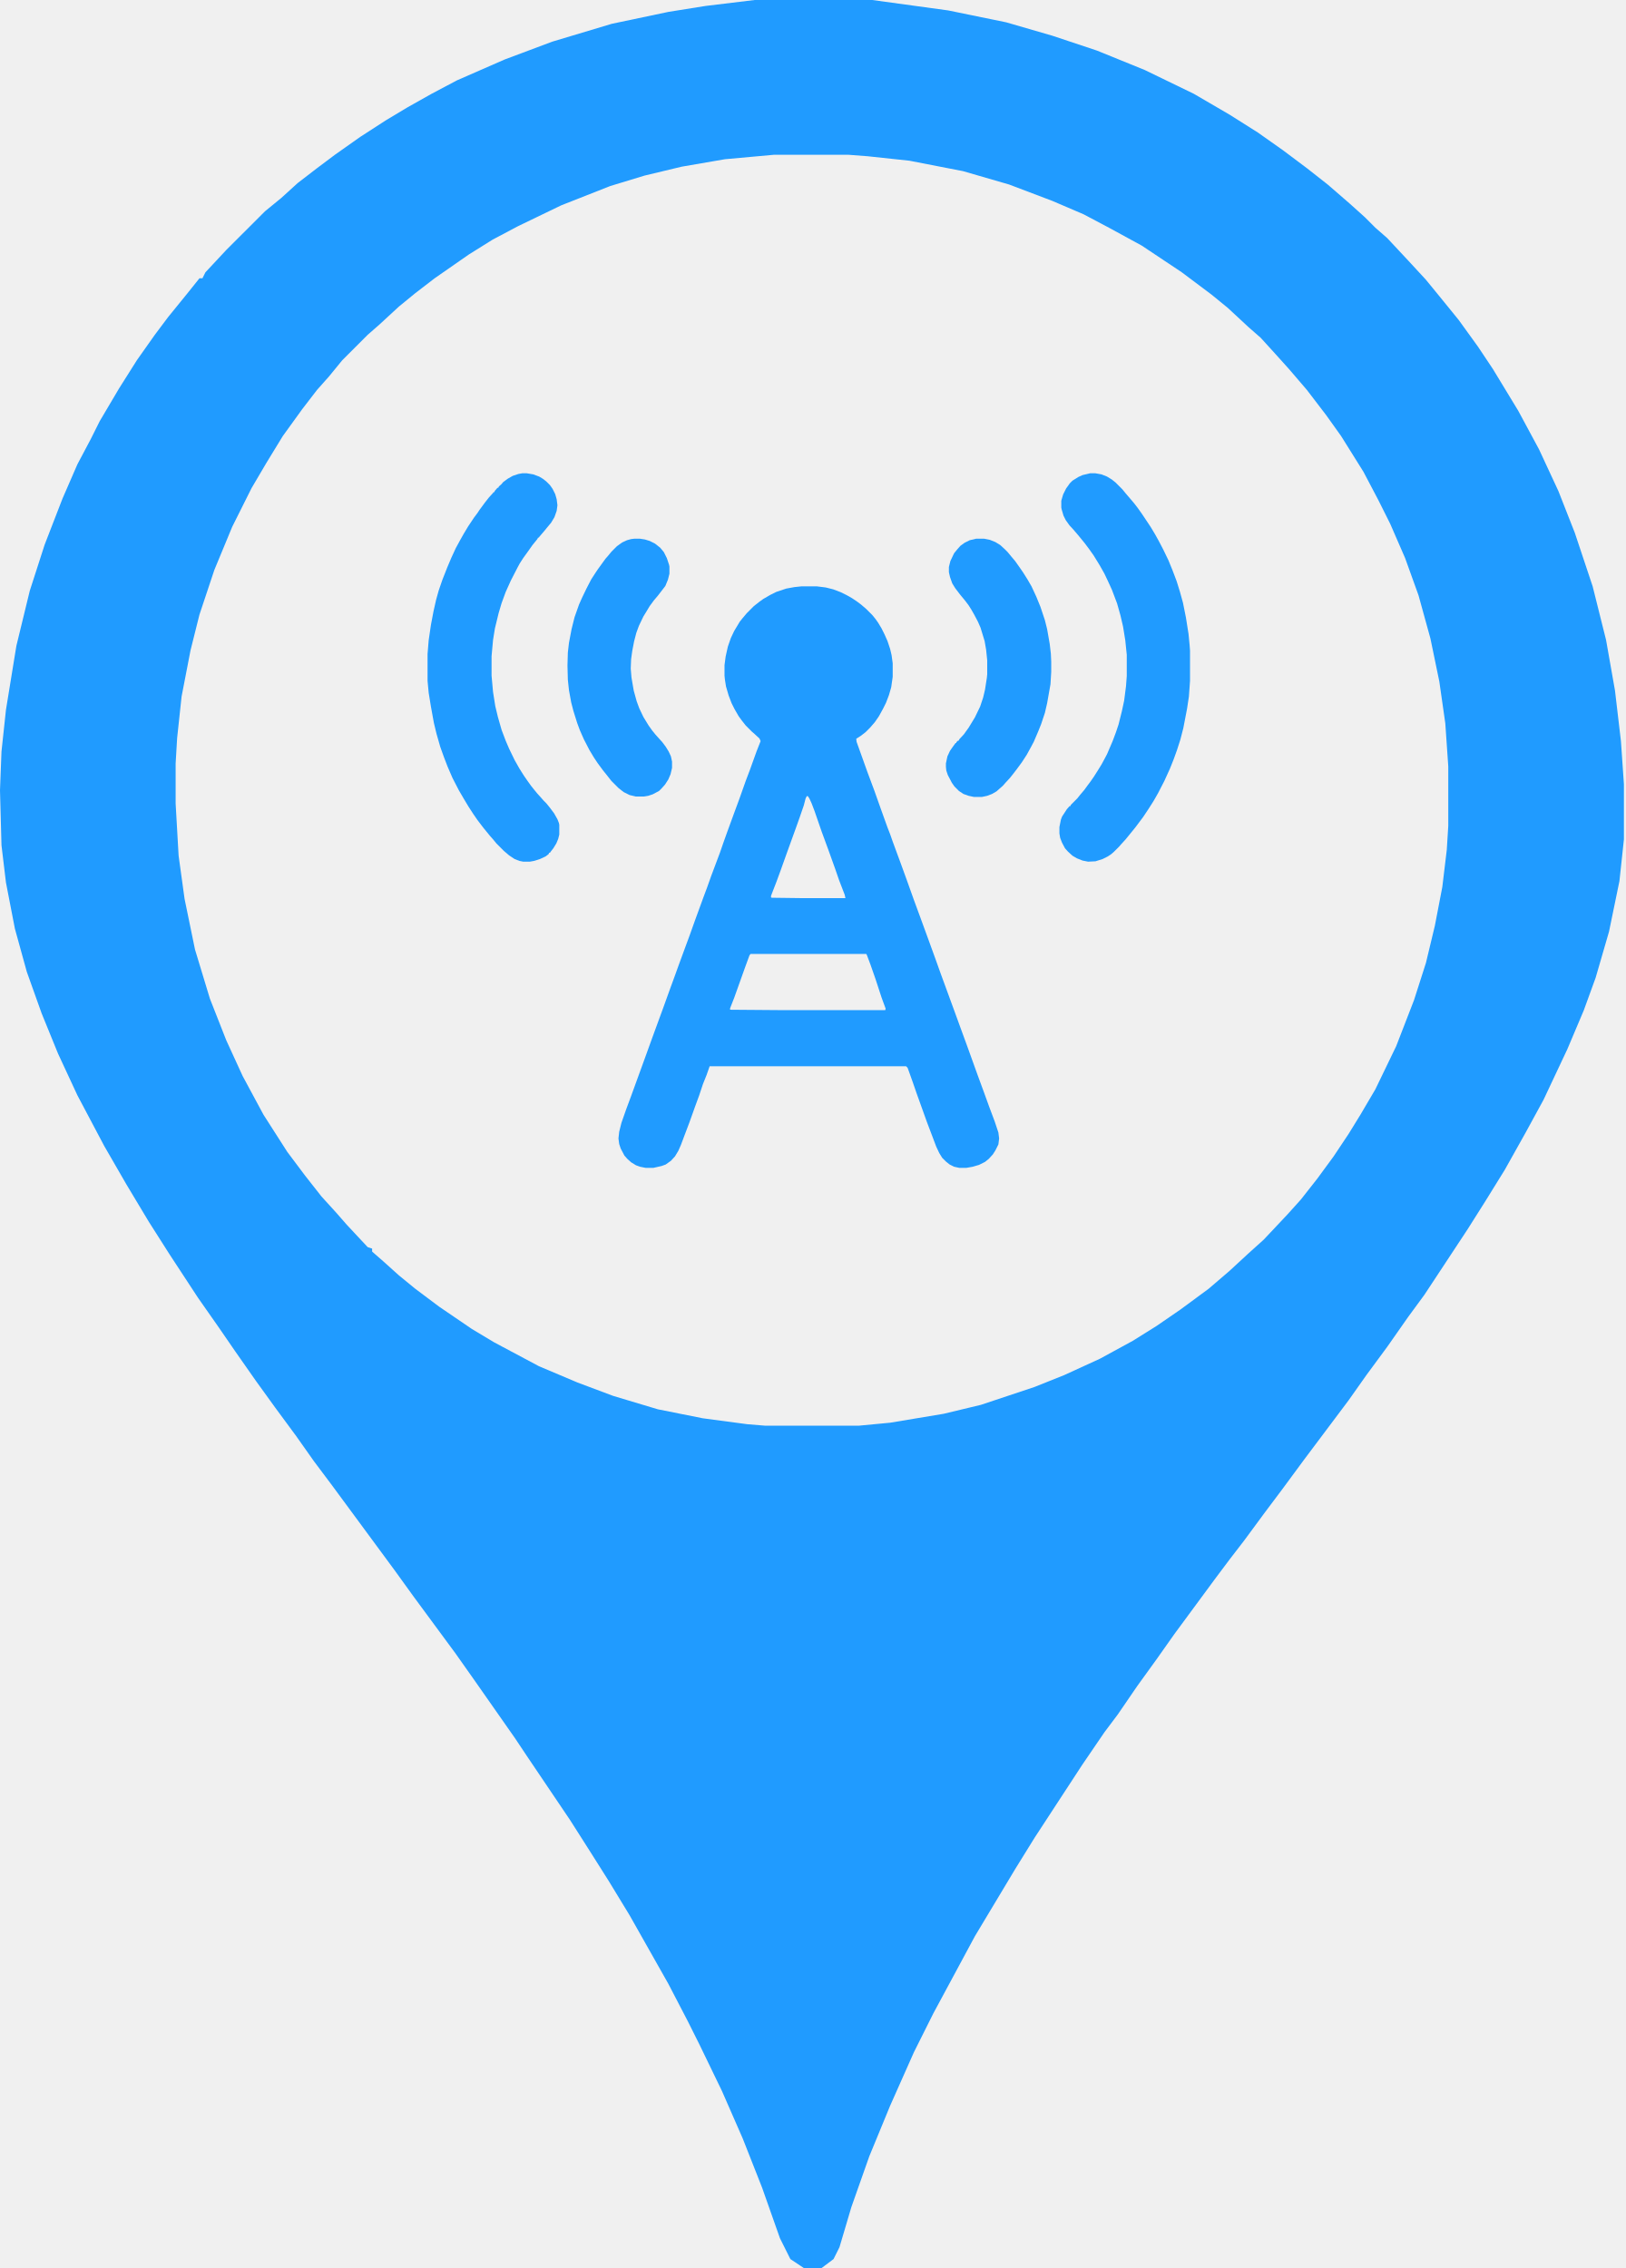
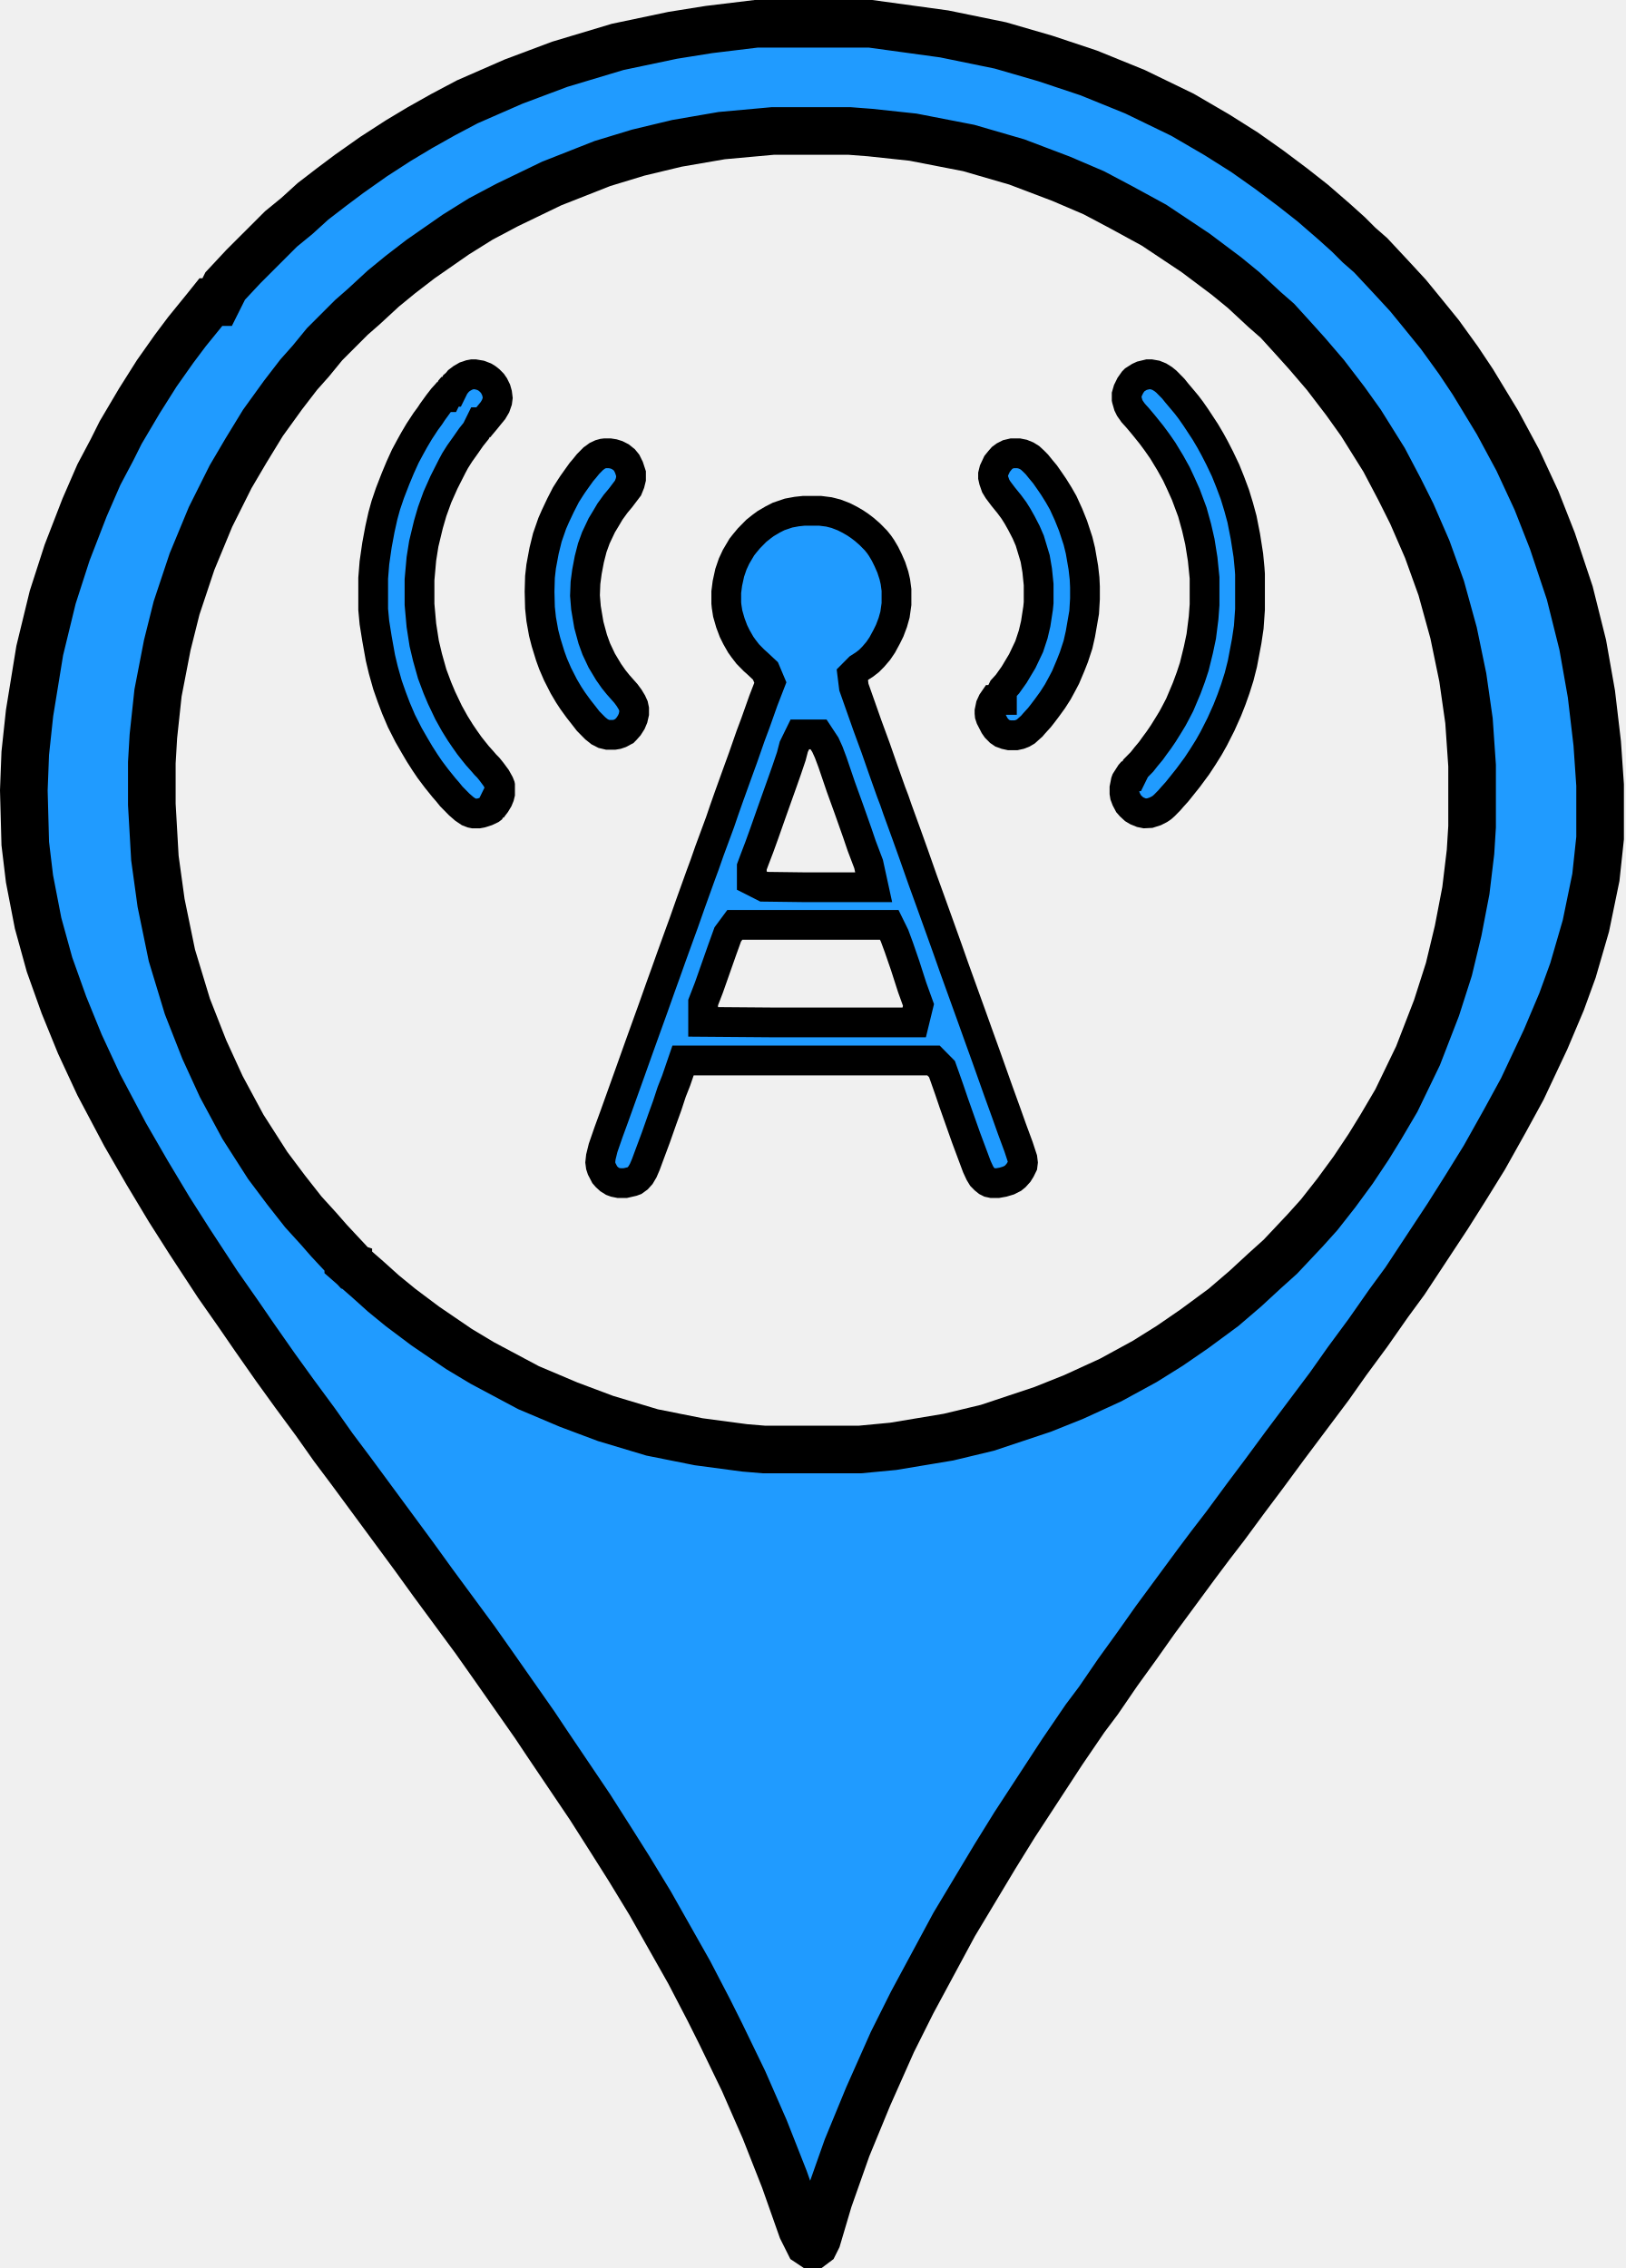
<svg xmlns="http://www.w3.org/2000/svg" width="273" height="381" viewBox="0 0 273 381" fill="none">
-   <path d="M134.625 98.5H137.188L138.688 98.688L139.938 99L141.25 99.5L142.25 100L143.125 100.5L143.875 101L144.625 101.562L145.5 102.312L146.5 103.312L147.062 104L147.5 104.625L148.062 105.562L148.562 106.562L149.062 107.688L149.5 109L149.75 110.062L149.938 111.438V113.688L149.688 115.438L149.312 116.75L148.812 118.062L148.312 119.062L147.625 120.312L146.938 121.312L146.125 122.25L145.375 123L144.562 123.625L143.875 124.062L143.812 124.125L143.875 124.625L145.062 127.938L145.688 129.688L146.875 132.875L147.938 135.875L149.062 139L149.5 140.125L149.938 141.375L151.25 144.938L152.25 147.688L153.5 151.188L154.625 154.25L155.812 157.5L157.062 160.938L158 163.562L158.688 165.438L159.625 168L160.312 169.875L161.312 172.625L162.5 175.875L164.188 180.562L165.312 183.625L166.125 185.875L167.062 188.375L167.688 190.25L167.812 191.25L167.688 192.25L167.188 193.25L166.75 193.938L166.062 194.688L165.438 195.188L164.438 195.688L163.375 196L162.312 196.188H161.125L160.25 196L159.5 195.625L158.875 195.125L158.25 194.5L157.75 193.688L157.25 192.625L156.375 190.312L155.688 188.5L153.938 183.625L153.312 181.812L152.688 180.062L152.438 179.375L152.188 179.125H119.188L118.688 180.562L118.062 182.125L117.438 184L116.75 185.875L115.812 188.5L114.938 190.812L114.375 192.312L113.938 193.312L113.375 194.25L112.688 195L111.812 195.625L111.125 195.875L109.75 196.188H108.438L107.5 196L106.812 195.75L106 195.25L105.375 194.688L104.875 194.125L104.25 192.938L104 192.188L103.875 191.25L104 190.125L104.375 188.625L105.188 186.312L106 184.125L108.25 177.938L109.562 174.312L110.75 171.062L111.438 169.188L112.562 166.062L113.25 164.188L114.062 161.938L115.188 158.875L115.812 157.188L116.75 154.562L118.188 150.625L118.75 149.125L119.438 147.188L120.938 143.188L121.5 141.562L122.125 139.812L123.312 136.562L124.188 134.188L125.25 131.188L125.938 129.375L127.062 126.25L127.75 124.5L127.562 124.062L126.75 123.312L126.25 122.875L125.25 121.875L124.562 121L124.062 120.312L123.375 119.125L122.875 118.125L122.375 116.812L121.938 115.312L121.75 114.125L121.688 113.5V111.75L121.875 110.312L122.25 108.625L122.75 107.188L123.312 106L124.25 104.438L124.75 103.812L125.438 103L126.625 101.812L127.5 101.125L128.188 100.625L129.375 99.938L130.375 99.438L132.062 98.875L133.438 98.625L134.625 98.5ZM135.5 133.75L135.312 134.125L135 135.312L134.312 137.312L133.688 139.062L132.625 142L132.062 143.562L131.125 146.188L130.438 148.062L129.688 150L129.5 150.5V150.75L129.625 150.812L134.625 150.875H142L141.875 150.312L140.938 147.875L140.312 146.062L139.125 142.75L138 139.688L136.812 136.25L136.312 134.938L135.938 134.125L135.688 133.75H135.5ZM126.062 160.25L125.875 160.5L125.188 162.375L123.312 167.625L122.625 169.375V169.625L130.688 169.688H148.688L148.75 169.438L148.062 167.562L147.062 164.5L146.188 162L145.625 160.5L145.5 160.25H126.062Z" fill="#209BFF" />
-   <path d="M87.75 79.5H88.438L89.562 79.688L90.562 80.062L91.188 80.438L91.75 80.875L92.375 81.5L92.812 82.125L93.25 83L93.5 83.875L93.625 84.875L93.5 85.812L93.125 86.875L92.562 87.812L91.938 88.562L91.375 89.25L90.625 90.125L90.5 90.312H90.375L90.25 90.562L89.438 91.562L88.688 92.625L87.875 93.75L87.312 94.625L86.938 95.312L85.812 97.5L84.938 99.438L84.25 101.312L83.75 103L83.125 105.562L82.812 107.5L82.562 110.25V113.5L82.812 116.25L83.188 118.625L83.625 120.438L84.25 122.625L84.938 124.438L85.5 125.75L86.438 127.688L87.25 129.125L88 130.312L88.562 131.125L89.188 132L89.688 132.625L90.25 133.312L90.875 134L91.312 134.5L91.75 134.938L92.312 135.625L93.062 136.625L93.625 137.625L93.875 138.25L93.938 138.562V140.188L93.75 140.938L93.438 141.688L92.938 142.5L92.5 143.062L92.375 143.25H92.25L92.125 143.5L91.625 143.875L90.688 144.312L89.688 144.625L89 144.75H87.875L87.25 144.625L86.438 144.312L85.5 143.688L84.625 142.938L83.375 141.688L82.812 141L82.312 140.438L81.188 139.062L80.188 137.75L79.5 136.75L78.688 135.5L77.938 134.25L77.062 132.75L76 130.688L75.188 128.812L74.562 127.188L73.938 125.438L73.312 123.25L72.875 121.438L72.375 118.688L72 116.375L71.812 114.375V109.875L72 107.562L72.375 105L72.812 102.688L73.25 100.75L73.688 99.188L74.312 97.375L75.125 95.312L75.812 93.688L76.562 92.062L77.312 90.688L77.875 89.688L78.625 88.438L79.625 86.938L80.188 86.188L80.562 85.625L81.438 84.438L82.125 83.562L82.812 82.812L82.875 82.688H83L83.125 82.438L83.562 81.938H83.688L83.812 81.688L84.188 81.375L84.5 81L85.25 80.438L86.125 79.938L87.062 79.625L87.75 79.5Z" fill="#209BFF" />
-   <path d="M183.125 79.5H183.938L185 79.688L185.938 80.062L186.75 80.562L187.375 81.062L188.5 82.188L189.062 82.875L189.812 83.75L190.5 84.562L191.125 85.375L191.875 86.438L193.25 88.5L194 89.75L194.625 90.875L195.375 92.312L196.25 94.125L196.938 95.812L197.625 97.625L198.188 99.438L198.688 101.25L199.188 103.75L199.625 106.5L199.812 108.438L199.875 109.312V114.375L199.688 117L199.375 119.062L198.75 122.312L198.25 124.25L197.688 126L197.125 127.562L196.5 129.125L195.562 131.188L194.5 133.25L193.75 134.562L192.875 135.938L192 137.25L190.688 139L189.062 141L188.375 141.75L187.938 142.25L187.125 143.062L186.625 143.5L186.062 143.875L185.188 144.312L184 144.688L182.75 144.75L181.812 144.562L180.875 144.188L180.125 143.75L179.375 143.062L178.875 142.5L178.375 141.562L178.062 140.75L177.938 140V138.938L178.188 137.688L178.375 137.188L179.188 135.938L179.625 135.438H179.75L179.875 135.188L180.938 134.125L181.438 133.5L182.125 132.688L182.625 132L183.188 131.25L183.75 130.438L184.5 129.25L185 128.438L185.375 127.75L185.938 126.688L186.875 124.5L187.438 123L187.875 121.688L188.438 119.438L188.812 117.688L189.125 115.25L189.25 113.562V110L189 107.562L188.625 105.25L188.188 103.375L187.625 101.375L186.75 99.062L186.062 97.562L185.5 96.375L184.688 94.938L183.688 93.312L182.938 92.25L182.188 91.25L181.062 89.875L180.312 89L179.625 88.25L179 87.375L178.625 86.625L178.312 85.562L178.25 85.25V84.125L178.562 83.062L179.062 82.062L179.688 81.188L180.125 80.75L181.125 80.125L181.812 79.812L183.125 79.5Z" fill="#209BFF" />
-   <path d="M163.938 90.5H165.312L166.25 90.688L167.188 91.062L168 91.562L168.75 92.25L169.25 92.75L169.812 93.438L170.5 94.25L171.25 95.312L171.812 96.125L172.562 97.312L173.25 98.5L174.062 100.25L174.75 101.938L175.5 104.188L175.875 105.688L176.312 108.188L176.5 109.812L176.562 111.125V112.875L176.438 114.938L175.875 118.125L175.5 119.75L174.875 121.625L174.375 122.875L173.625 124.625L173.125 125.562L172.438 126.812L171.625 128.062L170.75 129.25L170.125 130.062L169.625 130.688L168.875 131.5L168.438 132L167.938 132.438L167.375 132.938L166.625 133.375L165.812 133.688L164.938 133.875H163.562L162.688 133.688L161.812 133.375L161.062 132.875L160.312 132.125L159.875 131.5L159.188 130.188L158.938 129.438L158.875 128.812V128.25L159.125 127.062L159.562 126.125L160 125.5L160.5 124.812H160.625V124.688L160.875 124.438H161L161.125 124.188L161.875 123.375L162.688 122.25L163.75 120.5L164.625 118.688L165.125 117.188L165.438 115.875L165.75 113.875L165.812 113.25V110.938L165.625 109.125L165.375 107.688L164.688 105.438L164.25 104.438L163.625 103.25L163.125 102.375L162.688 101.688L162.125 100.938L161.25 99.875L160.438 98.812L159.938 98L159.562 96.938L159.375 96.125V95.25L159.625 94.25L160.25 92.938L160.812 92.25L161.312 91.688L162 91.188L162.875 90.75L163.938 90.5Z" fill="#209BFF" />
-   <path d="M106.5 90.5H107.5L108.312 90.625L109.125 90.875L110 91.312L110.875 92L111.5 92.75L112 93.75L112.375 94.875L112.438 95.188V96.375L112.188 97.375L111.75 98.438L110.5 100.062L109.812 100.875L109.125 101.812L108.562 102.75L108.062 103.562L107.312 105.125L106.875 106.312L106.5 107.75L106.188 109.375L106 110.75L105.938 112.312L106.062 113.812L106.438 116L106.938 117.812L107.375 119L108.062 120.438L108.938 121.875L109.562 122.75L110.125 123.438L111.25 124.688L111.812 125.438L112.312 126.25L112.688 127.062L112.875 127.938V129L112.625 130.062L112.25 130.938L111.688 131.812L111.125 132.438L110.688 132.875L109.625 133.438L108.875 133.688L108.125 133.812H106.812L105.75 133.562L104.75 133.062L103.875 132.375L102.688 131.188L102 130.312L101.25 129.375L100.375 128.188L99.75 127.25L99 126L98.062 124.188L97.375 122.625L96.938 121.438L96.312 119.438L95.938 118L95.562 115.938L95.375 114.188L95.312 111.812L95.375 109.625L95.562 108L96 105.688L96.5 103.688L97.25 101.562L97.75 100.438L98.5 98.875L99.312 97.312L100 96.25L100.375 95.688L101.188 94.562L101.688 93.875L102.125 93.375L102.688 92.688L103.625 91.75L104.5 91.125L105.312 90.75L106 90.562L106.5 90.5Z" fill="#209BFF" />
-   <path d="M126.75 0H146.5L159.25 1.75L169 3.75L176.75 6L184.25 8.5L192.25 11.75L200.5 15.75L206.5 19.25L211.25 22.25L215.5 25.25L219.5 28.25L223 31L226.75 34.25L229.25 36.5L231 38.25L233 40L236.5 43.75L239.5 47L241.75 49.75L245 53.75L248.25 58.25L250.75 62L255 69L258.5 75.5L261.75 82.5L264.5 89.5L267.5 98.5L269.75 107.5L271.25 116L272.25 124.5L272.75 131.75V141L272 148L270.25 156.5L268 164.25L266 169.75L263.25 176.25L259.25 184.75L256.25 190.25L252.75 196.5L249.5 201.75L246.5 206.5L239.25 217.5L236.5 221.25L233 226.25L229.5 231L226.5 235.25L219 245.25L215.5 250L212.5 254L209 258.75L206.5 262L204.25 265L197.25 274.5L194.25 278.75L191 283.25L187.75 288L185.5 291L181.75 296.5L173.75 308.75L170.5 314L163.75 325.25L156.75 338.25L153.5 344.75L149.5 353.75L146 362.25L143 370.75L141 377.5L140 379.5L138 381H135L132.75 379.5L131 376L128 367.5L124.75 359.25L121.25 351.25L117.5 343.5L115.5 339.5L112.25 333.25L105.75 321.75L102.25 316L99.25 311.25L95.75 305.75L88.5 295L86.5 292L79.5 282L76.5 277.75L69.5 268.25L66.25 263.75L55.75 249.5L52.75 245.5L49.75 241.25L46.25 236.5L43 232L39.5 227L36.75 223L33.25 218L28.5 210.75L25 205.25L21.25 199L17.5 192.5L13 184L9.75 177L7 170.25L4.5 163.25L2.5 156L1 148.25L0.25 142L0 132.75L0.25 126.25L1 119.25L2.75 108.5L5 99.25L7.5 91.5L10.5 83.75L13 78L15.25 73.75L16.75 70.75L20 65.25L23 60.5L26 56.25L28.25 53.25L31.5 49.25L33.5 46.75H34L34.5 45.75L38 42L44.5 35.5L47.25 33.25L50 30.75L53.25 28.25L56.25 26L60.5 23L64.75 20.25L68.5 18L72.5 15.75L76.75 13.5L84.75 10L92.75 7L102.75 4L112.25 2L118.5 1L126.75 0ZM130 26L121.75 26.75L114.5 28L108.25 29.5L102.5 31.25L94.25 34.5L87 38L82.75 40.25L78.75 42.75L73 46.75L69.75 49.25L67 51.5L63.75 54.5L61.75 56.25L57.5 60.5L55.25 63.25L53.25 65.5L50.75 68.75L47.5 73.25L44.75 77.75L42.25 82L39 88.5L36 95.75L33.5 103.25L32 109.25L30.5 117L29.75 124L29.5 128.25V135L30 143.75L31 151L32.75 159.5L35.25 167.75L38 174.75L40.75 180.75L44.25 187.25L48.25 193.5L51.25 197.5L54 201L56.5 203.75L58.25 205.75L61.75 209.5L62.5 209.75V210.25L64.5 212L67 214.25L69.75 216.5L73.75 219.5L79.25 223.25L83 225.5L90.5 229.5L97 232.25L103 234.5L110.5 236.75L118 238.25L125.5 239.25L128.5 239.5H144.25L149.5 239L158.5 237.5L164.75 236L173.75 233L178.75 231L184.75 228.25L190.25 225.25L194.25 222.75L198.25 220L203 216.5L206.5 213.5L209.75 210.5L212.25 208.25L216.25 204L218.5 201.5L221.25 198L224 194.25L226.5 190.5L228.5 187.25L231 183L234.5 175.75L237.5 168L239.5 161.75L241 155.5L242.25 149L243 142.75L243.25 138.75V128.75L242.75 121.5L241.75 114.5L240.25 107.25L238.25 100L236 93.75L233.5 88L231.5 84L229 79.25L225.25 73.25L222.75 69.75L219.5 65.5L216.5 62L214.25 59.5L211.75 56.75L209.75 55L206.25 51.75L203.5 49.5L198.5 45.75L191.75 41.25L186.25 38.25L182 36L176.75 33.75L169.5 31L161.75 28.75L152.75 27L145.75 26.25L142.5 26H130Z" fill="#209BFF" />
+   <mask id="path-1-inside-1_34_40" fill="white">
+     <path d="M126.75 0H146.5L159.25 1.75L169 3.75L176.75 6L184.25 8.5L192.25 11.75L200.5 15.75L206.5 19.25L211.25 22.25L215.5 25.25L219.5 28.25L223 31L226.75 34.25L229.25 36.5L231 38.25L233 40L236.5 43.75L239.5 47L241.75 49.75L245 53.75L248.25 58.25L250.75 62L255 69L258.5 75.5L261.75 82.5L264.5 89.5L267.5 98.5L269.75 107.5L271.25 116L272.25 124.5L272.75 131.75V141L272 148L270.25 156.5L268 164.25L266 169.75L263.25 176.25L259.25 184.75L256.25 190.25L252.75 196.5L249.5 201.75L246.5 206.5L239.25 217.5L236.5 221.25L233 226.25L229.5 231L226.5 235.25L219 245.25L215.5 250L212.5 254L209 258.75L206.5 262L204.25 265L197.25 274.5L194.25 278.75L191 283.25L187.75 288L185.5 291L181.75 296.5L173.75 308.75L170.5 314L163.75 325.25L156.75 338.25L153.5 344.75L149.5 353.75L146 362.25L143 370.75L141 377.5L140 379.5L138 381H135L132.75 379.5L131 376L128 367.5L124.75 359.25L121.25 351.25L117.5 343.5L115.5 339.5L112.25 333.25L105.75 321.75L102.25 316L99.25 311.25L95.75 305.75L88.5 295L86.5 292L79.5 282L76.5 277.75L69.5 268.25L66.25 263.75L55.75 249.5L52.75 245.5L49.75 241.25L46.25 236.5L43 232L39.5 227L36.75 223L33.25 218L28.5 210.75L25 205.25L21.25 199L17.5 192.5L13 184L9.75 177L7 170.25L4.5 163.25L2.5 156L1 148.25L0.25 142L0 132.75L0.25 126.25L1 119.25L2.75 108.5L5 99.25L7.5 91.5L10.5 83.75L13 78L15.25 73.75L16.75 70.75L20 65.25L23 60.5L26 56.25L28.25 53.25L31.5 49.25L33.5 46.75H34L34.5 45.75L38 42L44.5 35.5L47.25 33.25L50 30.75L53.25 28.25L56.25 26L60.5 23L64.75 20.25L68.5 18L72.5 15.75L76.75 13.5L84.75 10L92.75 7L102.75 4L112.25 2L118.5 1L126.75 0ZM130 26L121.75 26.75L114.5 28L108.25 29.5L102.5 31.25L94.25 34.5L87 38L82.75 40.25L78.75 42.75L73 46.75L69.75 49.25L67 51.5L63.75 54.5L61.75 56.25L57.5 60.5L55.25 63.25L53.25 65.5L50.75 68.75L47.5 73.25L44.75 77.75L42.25 82L39 88.5L36 95.75L33.5 103.25L32 109.25L30.5 117L29.75 124L29.5 128.25V135L30 143.75L31 151L32.75 159.5L35.25 167.75L38 174.75L40.75 180.75L44.25 187.25L48.25 193.5L51.25 197.5L54 201L56.5 203.75L58.25 205.75L61.75 209.5L62.5 209.75V210.25L64.5 212L67 214.25L69.75 216.5L73.75 219.5L79.25 223.25L83 225.5L90.5 229.5L97 232.25L103 234.5L110.5 236.75L118 238.25L125.5 239.25L128.5 239.5H144.25L149.5 239L158.5 237.5L164.75 236L173.75 233L178.75 231L184.75 228.25L190.25 225.25L194.25 222.75L198.25 220L203 216.5L206.5 213.5L209.75 210.5L212.25 208.25L216.25 204L218.5 201.5L221.25 198L224 194.25L226.5 190.5L228.5 187.25L231 183L234.5 175.75L237.5 168L239.5 161.75L241 155.5L242.25 149L243 142.75L243.25 138.75V128.75L242.75 121.5L241.75 114.5L240.25 107.25L238.25 100L236 93.75L233.5 88L231.5 84L229 79.25L225.25 73.25L222.75 69.75L219.5 65.5L216.5 62L214.25 59.5L211.75 56.75L209.75 55L206.25 51.75L203.5 49.5L198.5 45.75L191.75 41.25L186.25 38.25L182 36L176.75 33.75L169.5 31L161.75 28.75L152.75 27L145.75 26.25L142.5 26H130Z" />
+   </mask>
+   <path d="M126.75 0H146.5L159.25 1.75L169 3.75L176.75 6L184.25 8.5L192.25 11.75L200.5 15.75L206.5 19.25L211.25 22.25L215.5 25.25L219.5 28.25L223 31L226.75 34.25L229.25 36.5L231 38.25L233 40L236.5 43.75L239.5 47L241.75 49.75L245 53.75L248.25 58.25L250.75 62L255 69L258.5 75.5L261.75 82.5L264.5 89.5L267.5 98.5L269.75 107.5L271.25 116L272.25 124.5L272.75 131.75V141L272 148L270.25 156.5L268 164.25L266 169.75L263.25 176.25L259.25 184.75L256.25 190.25L252.75 196.5L249.5 201.75L246.5 206.5L239.25 217.5L236.5 221.25L233 226.25L229.5 231L226.5 235.25L219 245.25L215.5 250L212.5 254L209 258.75L206.5 262L204.25 265L197.25 274.5L194.25 278.75L191 283.25L187.75 288L185.5 291L181.75 296.5L173.75 308.75L170.5 314L163.75 325.25L156.75 338.25L153.5 344.75L149.5 353.75L146 362.25L143 370.75L141 377.5L140 379.5L138 381H135L132.75 379.5L131 376L128 367.5L124.75 359.25L121.25 351.25L117.5 343.5L115.5 339.5L112.25 333.25L105.75 321.75L102.25 316L99.25 311.25L95.75 305.75L88.5 295L86.5 292L79.5 282L76.5 277.75L69.5 268.25L66.25 263.75L55.75 249.5L52.75 245.5L49.75 241.25L46.25 236.5L43 232L39.5 227L36.75 223L33.25 218L28.5 210.75L25 205.25L21.25 199L17.5 192.5L13 184L9.75 177L7 170.25L4.5 163.25L2.5 156L1 148.25L0.25 142L0 132.75L0.25 126.25L1 119.25L2.75 108.5L5 99.25L7.5 91.5L10.5 83.75L13 78L15.25 73.75L16.75 70.75L20 65.25L23 60.5L26 56.25L28.25 53.25L31.5 49.25L33.5 46.75H34L34.5 45.75L38 42L44.5 35.5L47.25 33.25L50 30.75L53.25 28.25L56.25 26L60.5 23L64.75 20.25L68.5 18L72.5 15.75L76.75 13.5L84.75 10L92.75 7L102.75 4L112.25 2L118.5 1L126.75 0ZM130 26L121.75 26.75L114.5 28L108.25 29.5L102.5 31.25L94.25 34.5L87 38L82.75 40.25L78.75 42.75L73 46.75L69.75 49.25L67 51.5L63.75 54.5L61.75 56.25L57.5 60.5L55.25 63.25L53.25 65.5L50.75 68.75L47.5 73.25L44.75 77.75L42.25 82L39 88.5L36 95.75L33.5 103.25L32 109.25L30.5 117L29.75 124L29.5 128.25V135L30 143.75L31 151L32.75 159.5L35.25 167.75L38 174.75L40.75 180.75L44.25 187.25L48.25 193.5L51.25 197.5L54 201L56.5 203.75L58.25 205.75L61.75 209.5L62.5 209.75V210.25L64.5 212L67 214.25L69.75 216.5L73.75 219.5L79.25 223.25L83 225.5L90.5 229.5L97 232.25L103 234.5L110.5 236.75L118 238.25L125.5 239.25L128.5 239.5H144.25L149.5 239L158.5 237.5L164.75 236L173.75 233L178.75 231L184.75 228.25L190.25 225.25L194.25 222.75L198.25 220L203 216.5L206.5 213.5L209.75 210.5L212.25 208.25L216.25 204L218.5 201.5L221.25 198L224 194.25L226.5 190.5L228.5 187.25L231 183L234.5 175.75L237.5 168L239.5 161.75L241 155.5L242.25 149L243 142.75L243.25 138.75V128.75L242.75 121.5L241.75 114.5L240.25 107.25L238.25 100L236 93.75L233.5 88L231.5 84L229 79.25L225.25 73.25L222.75 69.75L219.5 65.5L216.5 62L214.25 59.5L211.75 56.75L209.75 55L206.25 51.75L203.5 49.5L198.5 45.75L191.75 41.25L186.25 38.25L182 36L176.75 33.75L169.5 31L161.75 28.75L152.75 27L145.75 26.25L142.5 26H130Z" fill="#209BFF" stroke="black" stroke-width="16" mask="url(#path-1-inside-1_34_40)" />
+   <mask id="path-2-inside-2_34_40" fill="white">
+     <path d="M134.865 83.311H137.912L139.696 83.537L141.182 83.915L142.742 84.518L143.931 85.122L144.972 85.726L145.864 86.329L146.755 87.008L147.796 87.914L148.985 89.121L149.654 89.951L150.174 90.706L150.843 91.838L151.437 93.045L152.032 94.403L152.552 95.988L152.849 97.271L153.072 98.931V101.647L152.775 103.76L152.329 105.345L151.734 106.929L151.14 108.136L150.322 109.646L149.505 110.853L148.539 111.985L147.647 112.89L146.681 113.645L145.864 114.173L145.789 114.249L145.864 114.852L147.276 118.851L148.019 120.964L149.431 124.813L150.694 128.435L152.032 132.207L152.552 133.566L153.072 135.075L154.633 139.376L155.822 142.696L157.308 146.922L158.646 150.619L160.058 154.543L161.544 158.693L162.659 161.862L163.476 164.126L164.591 167.22L165.408 169.483L166.597 172.803L168.009 176.727L170.016 182.386L171.353 186.084L172.319 188.8L173.434 191.819L174.177 194.082L174.326 195.29L174.177 196.497L173.583 197.704L173.063 198.534L172.245 199.44L171.502 200.044L170.313 200.647L169.05 201.024L167.786 201.251H166.374L165.334 201.024L164.442 200.572L163.699 199.968L162.956 199.213L162.361 198.233L161.767 196.95L160.726 194.158L159.909 191.97L157.828 186.084L157.085 183.896L156.342 181.783L156.045 180.953L155.747 180.651H116.51L115.915 182.386L115.172 184.273L114.429 186.537L113.611 188.8L112.497 191.97L111.456 194.761L110.787 196.572L110.267 197.78L109.598 198.912L108.781 199.817L107.74 200.572L106.923 200.874L105.288 201.251H103.728L102.613 201.024L101.795 200.723L100.829 200.119L100.086 199.44L99.492 198.761L98.749 197.327L98.451 196.422L98.303 195.29L98.451 193.931L98.897 192.12L99.863 189.329L100.829 186.688L103.505 179.217L105.065 174.841L106.477 170.917L107.295 168.653L108.632 164.88L109.45 162.617L110.416 159.9L111.753 156.203L112.497 154.165L113.611 150.996L115.321 146.242L115.989 144.431L116.807 142.092L118.59 137.263L119.259 135.301L120.002 133.188L121.414 129.265L122.455 126.397L123.718 122.775L124.535 120.587L125.873 116.814L126.691 114.701L126.468 114.173L125.502 113.268L124.907 112.739L123.718 111.532L122.901 110.476L122.306 109.646L121.489 108.212L120.894 107.005L120.3 105.42L119.779 103.609L119.556 102.175L119.482 101.421V99.308L119.705 97.573L120.151 95.535L120.745 93.8L121.414 92.366L122.529 90.48L123.123 89.725L123.941 88.744L125.353 87.31L126.393 86.48L127.211 85.877L128.623 85.047L129.812 84.443L131.818 83.764L133.453 83.462L134.865 83.311ZM135.905 125.869L135.683 126.322L135.311 127.755L134.494 130.17L133.75 132.283L132.487 135.829L131.818 137.716L130.704 140.885L129.886 143.149L128.994 145.488L128.771 146.092V146.393L128.92 146.469L134.865 146.544H143.634L143.486 145.865L142.371 142.922L141.628 140.734L140.216 136.735L138.878 133.037L137.466 128.887L136.872 127.303L136.426 126.322L136.128 125.869H135.905ZM124.684 157.863L124.461 158.165L123.644 160.428L121.414 166.767L120.597 168.88V169.181L130.183 169.257H151.586L151.66 168.955L150.843 166.691L149.654 162.994L148.613 159.976L147.944 158.165L147.796 157.863H124.684Z" />
+   </mask>
+   <path d="M134.865 83.311H137.912L139.696 83.537L141.182 83.915L142.742 84.518L143.931 85.122L144.972 85.726L145.864 86.329L146.755 87.008L147.796 87.914L148.985 89.121L149.654 89.951L150.174 90.706L150.843 91.838L151.437 93.045L152.032 94.403L152.552 95.988L152.849 97.271L153.072 98.931V101.647L152.775 103.76L152.329 105.345L151.734 106.929L151.14 108.136L150.322 109.646L149.505 110.853L148.539 111.985L147.647 112.89L146.681 113.645L145.864 114.173L145.789 114.249L145.864 114.852L147.276 118.851L148.019 120.964L149.431 124.813L150.694 128.435L152.032 132.207L152.552 133.566L153.072 135.075L154.633 139.376L155.822 142.696L157.308 146.922L158.646 150.619L160.058 154.543L161.544 158.693L162.659 161.862L163.476 164.126L164.591 167.22L165.408 169.483L166.597 172.803L168.009 176.727L170.016 182.386L171.353 186.084L172.319 188.8L173.434 191.819L174.177 194.082L174.326 195.29L174.177 196.497L173.583 197.704L173.063 198.534L172.245 199.44L171.502 200.044L170.313 200.647L169.05 201.024L167.786 201.251H166.374L165.334 201.024L164.442 200.572L163.699 199.968L162.956 199.213L162.361 198.233L161.767 196.95L160.726 194.158L159.909 191.97L157.828 186.084L157.085 183.896L156.342 181.783L156.045 180.953L155.747 180.651H116.51L115.915 182.386L115.172 184.273L114.429 186.537L113.611 188.8L112.497 191.97L111.456 194.761L110.787 196.572L110.267 197.78L109.598 198.912L108.781 199.817L107.74 200.572L106.923 200.874L105.288 201.251H103.728L102.613 201.024L101.795 200.723L100.829 200.119L100.086 199.44L99.492 198.761L98.749 197.327L98.451 196.422L98.303 195.29L98.451 193.931L98.897 192.12L99.863 189.329L100.829 186.688L103.505 179.217L105.065 174.841L106.477 170.917L107.295 168.653L108.632 164.88L109.45 162.617L110.416 159.9L111.753 156.203L112.497 154.165L113.611 150.996L115.321 146.242L115.989 144.431L116.807 142.092L118.59 137.263L119.259 135.301L120.002 133.188L121.414 129.265L122.455 126.397L123.718 122.775L124.535 120.587L125.873 116.814L126.691 114.701L126.468 114.173L125.502 113.268L124.907 112.739L123.718 111.532L122.901 110.476L122.306 109.646L121.489 108.212L120.894 107.005L120.3 105.42L119.779 103.609L119.556 102.175L119.482 101.421V99.308L119.705 97.573L120.151 95.535L120.745 93.8L121.414 92.366L122.529 90.48L123.123 89.725L123.941 88.744L125.353 87.31L126.393 86.48L127.211 85.877L128.623 85.047L129.812 84.443L131.818 83.764L133.453 83.462L134.865 83.311ZM135.905 125.869L135.683 126.322L135.311 127.755L134.494 130.17L133.75 132.283L132.487 135.829L131.818 137.716L130.704 140.885L129.886 143.149L128.994 145.488L128.771 146.092V146.393L128.92 146.469L134.865 146.544H143.634L143.486 145.865L142.371 142.922L141.628 140.734L140.216 136.735L138.878 133.037L137.466 128.887L136.872 127.303L136.426 126.322L136.128 125.869H135.905ZM124.684 157.863L124.461 158.165L123.644 160.428L121.414 166.767L120.597 168.88V169.181L130.183 169.257H151.586L151.66 168.955L150.843 166.691L149.654 162.994L148.613 159.976L147.944 158.165L147.796 157.863H124.684Z" fill="#209BFF" stroke="black" stroke-width="10" mask="url(#path-2-inside-2_34_40)" />
+   <mask id="path-3-inside-3_34_40" fill="white">
+     <path d="M79.13 60.372H79.947L81.285 60.598L82.474 61.051L83.217 61.504L83.886 62.032L84.629 62.787L85.149 63.541L85.669 64.598L85.966 65.654L86.115 66.861L85.966 67.993L85.521 69.276L84.852 70.408L84.109 71.313L83.44 72.143L82.548 73.2L82.399 73.426H82.251L82.102 73.728L81.136 74.935L80.244 76.218L79.278 77.576L78.609 78.633L78.163 79.463L76.826 82.104L75.785 84.443L74.968 86.707L74.374 88.744L73.63 91.838L73.259 94.177L72.962 97.497V101.421L73.259 104.741L73.705 107.608L74.225 109.796L74.968 112.437L75.785 114.626L76.454 116.21L77.569 118.55L78.535 120.285L79.427 121.719L80.096 122.7L80.839 123.756L81.433 124.511L82.102 125.341L82.845 126.171L83.365 126.774L83.886 127.303L84.555 128.133L85.446 129.34L86.115 130.547L86.412 131.302L86.487 131.679V133.641L86.264 134.546L85.892 135.452L85.298 136.433L84.777 137.112L84.629 137.338H84.48L84.332 137.64L83.737 138.093L82.622 138.621L81.433 138.998L80.616 139.149H79.278L78.535 138.998L77.569 138.621L76.454 137.867L75.414 136.961L73.928 135.452L73.259 134.622L72.664 133.943L71.327 132.283L70.138 130.698L69.32 129.491L68.354 127.982L67.462 126.473L66.422 124.662L65.159 122.171L64.192 119.908L63.449 117.946L62.706 115.833L61.963 113.192L61.443 111.004L60.848 107.684L60.402 104.892L60.179 102.477V97.044L60.402 94.252L60.848 91.159L61.368 88.367L61.889 86.027L62.409 84.141L63.152 81.953L64.118 79.463L64.936 77.501L65.827 75.539L66.719 73.879L67.388 72.671L68.28 71.162L69.469 69.351L70.138 68.446L70.584 67.767L71.624 66.333L72.441 65.277L73.259 64.371L73.333 64.22H73.482L73.63 63.918L74.15 63.315H74.299L74.448 63.013L74.894 62.636L75.265 62.183L76.157 61.504L77.197 60.9L78.312 60.523L79.13 60.372Z" />
+   </mask>
+   <path d="M79.13 60.372H79.947L81.285 60.598L82.474 61.051L83.217 61.504L83.886 62.032L84.629 62.787L85.149 63.541L85.669 64.598L85.966 65.654L86.115 66.861L85.966 67.993L85.521 69.276L84.852 70.408L84.109 71.313L83.44 72.143L82.548 73.2L82.399 73.426H82.251L82.102 73.728L81.136 74.935L80.244 76.218L79.278 77.576L78.609 78.633L78.163 79.463L76.826 82.104L75.785 84.443L74.968 86.707L74.374 88.744L73.63 91.838L73.259 94.177L72.962 97.497V101.421L73.259 104.741L73.705 107.608L74.225 109.796L74.968 112.437L75.785 114.626L76.454 116.21L77.569 118.55L78.535 120.285L79.427 121.719L80.096 122.7L80.839 123.756L81.433 124.511L82.102 125.341L82.845 126.171L83.365 126.774L83.886 127.303L84.555 128.133L85.446 129.34L86.115 130.547L86.412 131.302L86.487 131.679V133.641L86.264 134.546L85.892 135.452L85.298 136.433L84.777 137.112L84.629 137.338H84.48L84.332 137.64L83.737 138.093L82.622 138.621L81.433 138.998L80.616 139.149H79.278L78.535 138.998L77.569 138.621L76.454 137.867L75.414 136.961L73.928 135.452L73.259 134.622L72.664 133.943L71.327 132.283L70.138 130.698L69.32 129.491L68.354 127.982L67.462 126.473L66.422 124.662L65.159 122.171L64.192 119.908L63.449 117.946L62.706 115.833L61.963 113.192L61.443 111.004L60.848 107.684L60.402 104.892L60.179 102.477V97.044L60.402 94.252L60.848 91.159L61.368 88.367L61.889 86.027L62.409 84.141L63.152 81.953L64.118 79.463L64.936 77.501L65.827 75.539L66.719 73.879L67.388 72.671L68.28 71.162L69.469 69.351L70.138 68.446L70.584 67.767L71.624 66.333L72.441 65.277L73.259 64.371L73.333 64.22H73.482L73.63 63.918L74.15 63.315H74.299L74.448 63.013L74.894 62.636L75.265 62.183L76.157 61.504L77.197 60.9L78.312 60.523L79.13 60.372Z" fill="#209BFF" stroke="black" stroke-width="10" mask="url(#path-3-inside-3_34_40)" />
+   <mask id="path-4-inside-4_34_40" fill="white">
+     <path d="M192.533 60.372H193.499L194.762 60.598L195.877 61.051L196.843 61.655L197.586 62.258L198.924 63.617L199.593 64.447L200.484 65.503L201.302 66.484L202.045 67.465L202.937 68.748L204.572 71.238L205.463 72.747L206.207 74.105L207.098 75.841L208.139 78.029L208.956 80.066L209.774 82.255L210.442 84.443L211.037 86.631L211.631 89.649L212.152 92.969L212.375 95.309L212.449 96.365V102.477L212.226 105.646L211.854 108.136L211.111 112.06L210.517 114.399L209.848 116.512L209.179 118.399L208.436 120.285L207.321 122.775L206.058 125.265L205.166 126.85L204.126 128.51L203.085 130.095L201.525 132.207L199.593 134.622L198.775 135.527L198.255 136.131L197.289 137.112L196.694 137.64L196.026 138.093L194.985 138.621L193.573 139.074L192.087 139.149L190.972 138.923L189.857 138.47L188.966 137.942L188.074 137.112L187.479 136.433L186.885 135.301L186.513 134.32L186.365 133.415V132.132L186.662 130.623L186.885 130.019L187.851 128.51L188.371 127.906H188.52L188.668 127.604L189.932 126.322L190.526 125.567L191.344 124.586L191.938 123.756L192.607 122.851L193.276 121.87L194.168 120.436L194.762 119.455L195.208 118.625L195.877 117.342L196.992 114.701L197.66 112.89L198.181 111.306L198.849 108.589L199.295 106.476L199.667 103.534L199.816 101.496V97.195L199.518 94.252L199.072 91.46L198.552 89.197L197.883 86.782L196.843 83.99L196.026 82.179L195.357 80.745L194.391 79.01L193.202 77.048L192.31 75.765L191.418 74.558L190.08 72.898L189.189 71.841L188.371 70.936L187.628 69.88L187.182 68.974L186.811 67.691L186.736 67.314V65.956L187.108 64.673L187.702 63.466L188.445 62.409L188.966 61.881L190.155 61.127L190.972 60.749L192.533 60.372Z" />
+   </mask>
+   <path d="M192.533 60.372H193.499L194.762 60.598L195.877 61.051L196.843 61.655L197.586 62.258L198.924 63.617L199.593 64.447L200.484 65.503L201.302 66.484L202.045 67.465L202.937 68.748L204.572 71.238L205.463 72.747L206.207 74.105L207.098 75.841L208.139 78.029L208.956 80.066L209.774 82.255L210.442 84.443L211.037 86.631L211.631 89.649L212.152 92.969L212.375 95.309L212.449 96.365V102.477L212.226 105.646L211.854 108.136L211.111 112.06L210.517 114.399L209.848 116.512L209.179 118.399L208.436 120.285L207.321 122.775L206.058 125.265L205.166 126.85L204.126 128.51L203.085 130.095L201.525 132.207L199.593 134.622L198.775 135.527L198.255 136.131L197.289 137.112L196.694 137.64L196.026 138.093L194.985 138.621L193.573 139.074L192.087 139.149L190.972 138.923L189.857 138.47L188.966 137.942L188.074 137.112L187.479 136.433L186.885 135.301L186.513 134.32L186.365 133.415V132.132L186.662 130.623L186.885 130.019L187.851 128.51L188.371 127.906H188.52L188.668 127.604L189.932 126.322L190.526 125.567L191.344 124.586L191.938 123.756L192.607 122.851L193.276 121.87L194.168 120.436L194.762 119.455L195.208 118.625L195.877 117.342L196.992 114.701L197.66 112.89L198.181 111.306L198.849 108.589L199.295 106.476L199.667 103.534L199.816 101.496V97.195L199.518 94.252L199.072 91.46L198.552 89.197L197.883 86.782L196.843 83.99L196.026 82.179L195.357 80.745L194.391 79.01L193.202 77.048L192.31 75.765L191.418 74.558L190.08 72.898L189.189 71.841L188.371 70.936L187.628 69.88L187.182 68.974L186.811 67.691L186.736 67.314V65.956L187.108 64.673L187.702 63.466L188.445 62.409L188.966 61.881L190.155 61.127L190.972 60.749L192.533 60.372Z" fill="#209BFF" stroke="black" stroke-width="10" mask="url(#path-4-inside-4_34_40)" />
+   <path d="M166.386 118.581L166.698 117.904L166.922 117.579H168.28V116.113L168.461 115.745L169.116 115.025L169.217 114.914L169.303 114.792L170.269 113.434L170.327 113.353L170.378 113.268L171.641 111.155L171.702 111.053L171.753 110.945L172.794 108.757L172.862 108.614L172.911 108.463L173.506 106.653L173.54 106.549L173.564 106.443L173.936 104.859L173.958 104.764L173.973 104.668L174.344 102.254L174.355 102.186L174.361 102.119L174.436 101.364L174.448 101.242V101.119V98.327V98.2L174.435 98.074L174.212 95.885L174.203 95.801L174.189 95.717L173.892 93.981L173.866 93.83L173.822 93.683L173.004 90.966L172.963 90.829L172.906 90.698L172.386 89.49L172.351 89.408L172.309 89.329L171.566 87.895L171.547 87.857L171.525 87.82L170.931 86.763L170.902 86.712L170.871 86.662L170.35 85.832L170.3 85.751L170.243 85.674L169.574 84.769L169.541 84.723L169.505 84.679L168.493 83.431L167.63 82.285L167.237 81.637L166.923 80.735L166.793 80.163V79.691L166.959 79.018L167.469 77.929L167.917 77.374L168.3 76.936L168.732 76.617L169.323 76.317L170.013 76.153H171.102L171.743 76.283L172.441 76.566L173.021 76.928L173.697 77.558L174.167 78.034L174.757 78.768L174.77 78.784L174.783 78.799L175.531 79.697L176.354 80.88L176.987 81.809L177.826 83.157L178.564 84.452L179.459 86.41L180.225 88.317L181.062 90.867L181.464 92.5L181.957 95.361L182.162 97.169L182.23 98.612V100.592L182.094 102.867L181.46 106.513L181.055 108.298L180.371 110.381L179.814 111.795L178.975 113.783L178.437 114.807L177.67 116.222L176.793 117.593L175.81 118.947L175.097 119.888L174.572 120.555L173.739 121.471L173.717 121.495L173.695 121.52L173.284 121.998L172.814 122.415L172.807 122.422L172.799 122.428L172.316 122.864L171.815 123.161L171.223 123.393L170.639 123.52H169.541L168.927 123.386L168.336 123.172L167.907 122.881L167.343 122.308L167.037 121.865L166.384 120.599L166.234 120.144L166.199 119.785V119.485L166.386 118.581Z" fill="#209BFF" stroke="black" stroke-width="5" />
+   <path d="M103.442 84.578L103.386 84.644L103.336 84.715L102.518 85.847L102.451 85.94L102.393 86.038L101.731 87.158L101.144 88.127L101.077 88.238L101.021 88.355L100.13 90.241L100.08 90.347L100.04 90.457L99.52 91.891L99.478 92.004L99.448 92.121L99.002 93.857L98.982 93.934L98.967 94.013L98.596 95.975L98.583 96.041L98.575 96.108L98.352 97.768L98.336 97.885L98.331 98.002L98.257 99.889L98.251 100.04L98.263 100.192L98.412 102.003L98.421 102.109L98.439 102.214L98.884 104.855L98.905 104.976L98.937 105.094L99.531 107.283L99.559 107.383L99.594 107.48L100.114 108.914L100.153 109.022L100.202 109.126L101.02 110.862L101.073 110.975L101.137 111.082L102.178 112.817L102.225 112.896L102.277 112.97L103.02 114.027L103.067 114.094L103.118 114.157L103.787 114.987L103.824 115.033L103.863 115.077L105.127 116.503L105.662 117.227L106.12 117.983L106.391 118.58L106.504 119.112V119.848L106.32 120.643L106.038 121.311L105.587 122.022L105.096 122.577L104.887 122.789L104.14 123.191L103.635 123.362L103.146 123.444H102.09L101.4 123.28L100.702 122.925L99.979 122.348L98.776 121.127L98.05 120.189L98.044 120.18L98.037 120.172L97.176 119.079L96.199 117.732L95.52 116.699L94.698 115.308L93.654 113.259L92.898 111.513L92.425 110.209L91.717 107.91L91.309 106.322L90.896 104.012L90.692 102.087L90.623 99.386L90.692 96.919L90.893 95.151L91.384 92.517L91.933 90.285L92.755 87.921L93.296 86.686L94.155 84.868L95.049 83.122L95.794 81.952L96.205 81.326L97.139 80.013L97.144 80.006L97.669 79.274L98.116 78.755L98.143 78.724L98.168 78.692L98.759 77.959L99.641 77.064L100.321 76.57L100.882 76.307L101.323 76.185L101.582 76.153H102.419L103.01 76.245L103.6 76.429L104.226 76.747L104.861 77.253L105.253 77.732L105.643 78.523L105.984 79.561V80.442L105.802 81.18L105.474 81.99L104.222 83.642L103.442 84.578Z" fill="#209BFF" stroke="black" stroke-width="5" />
</svg>
